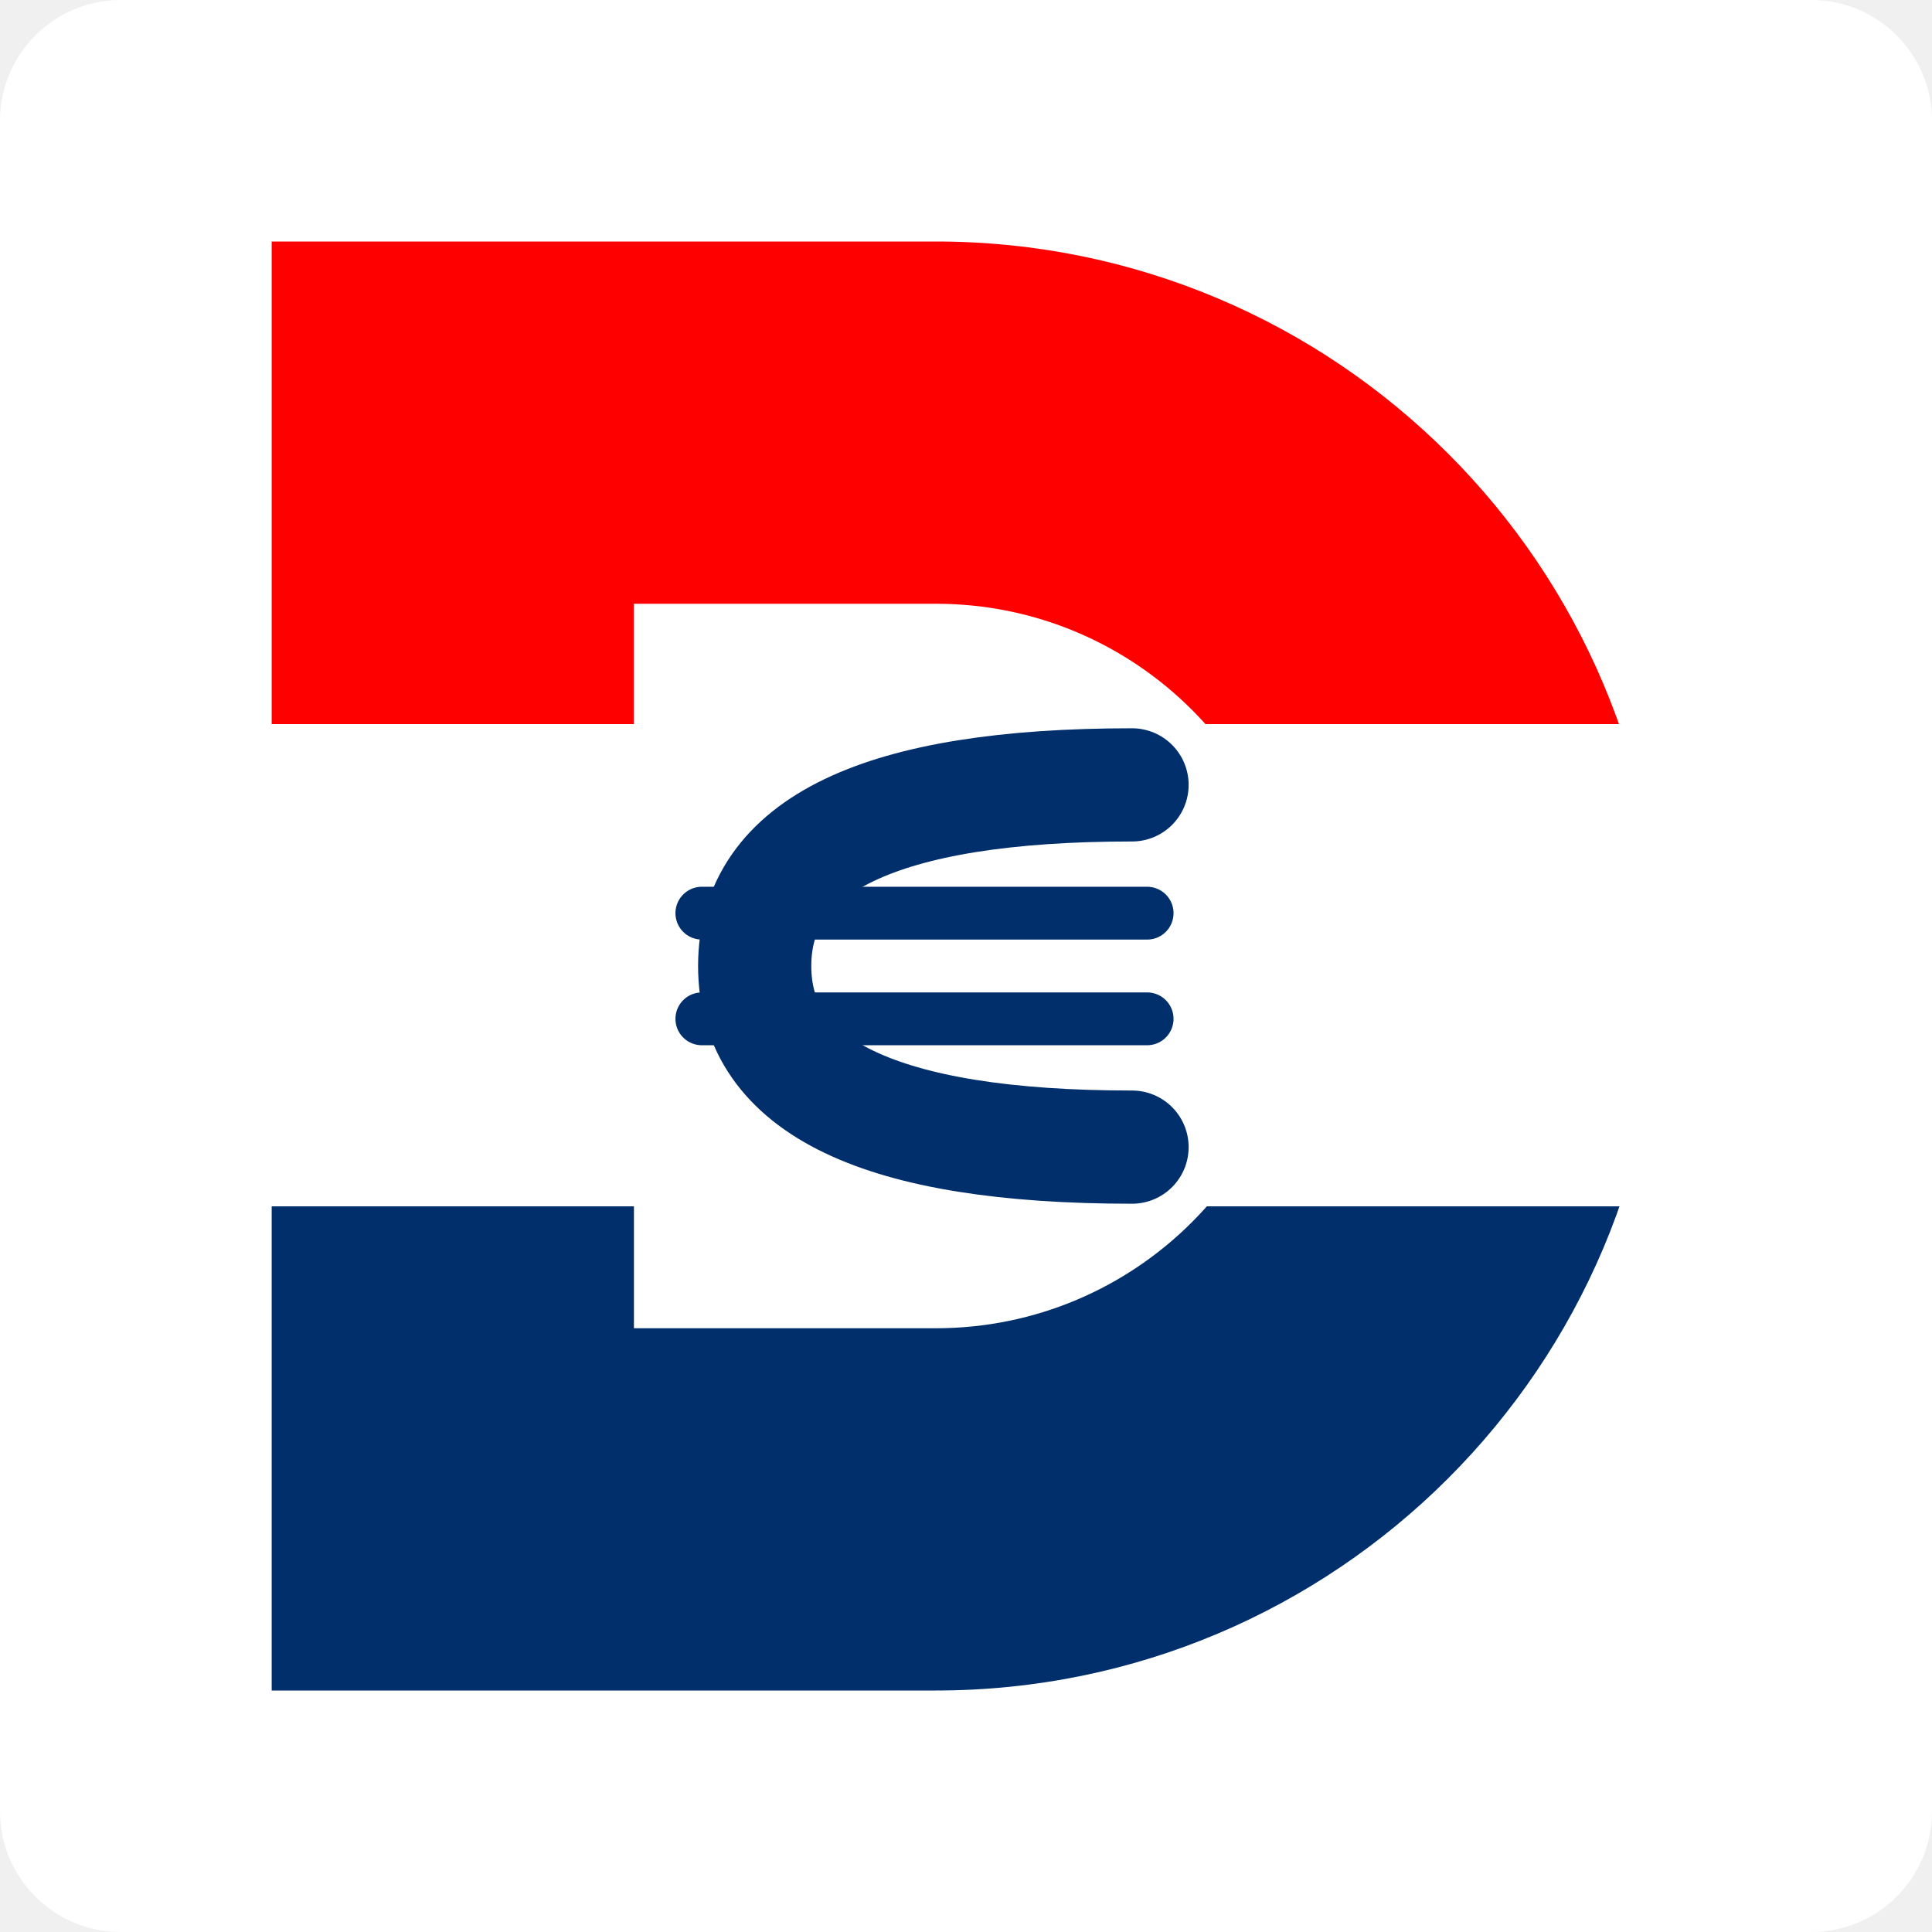
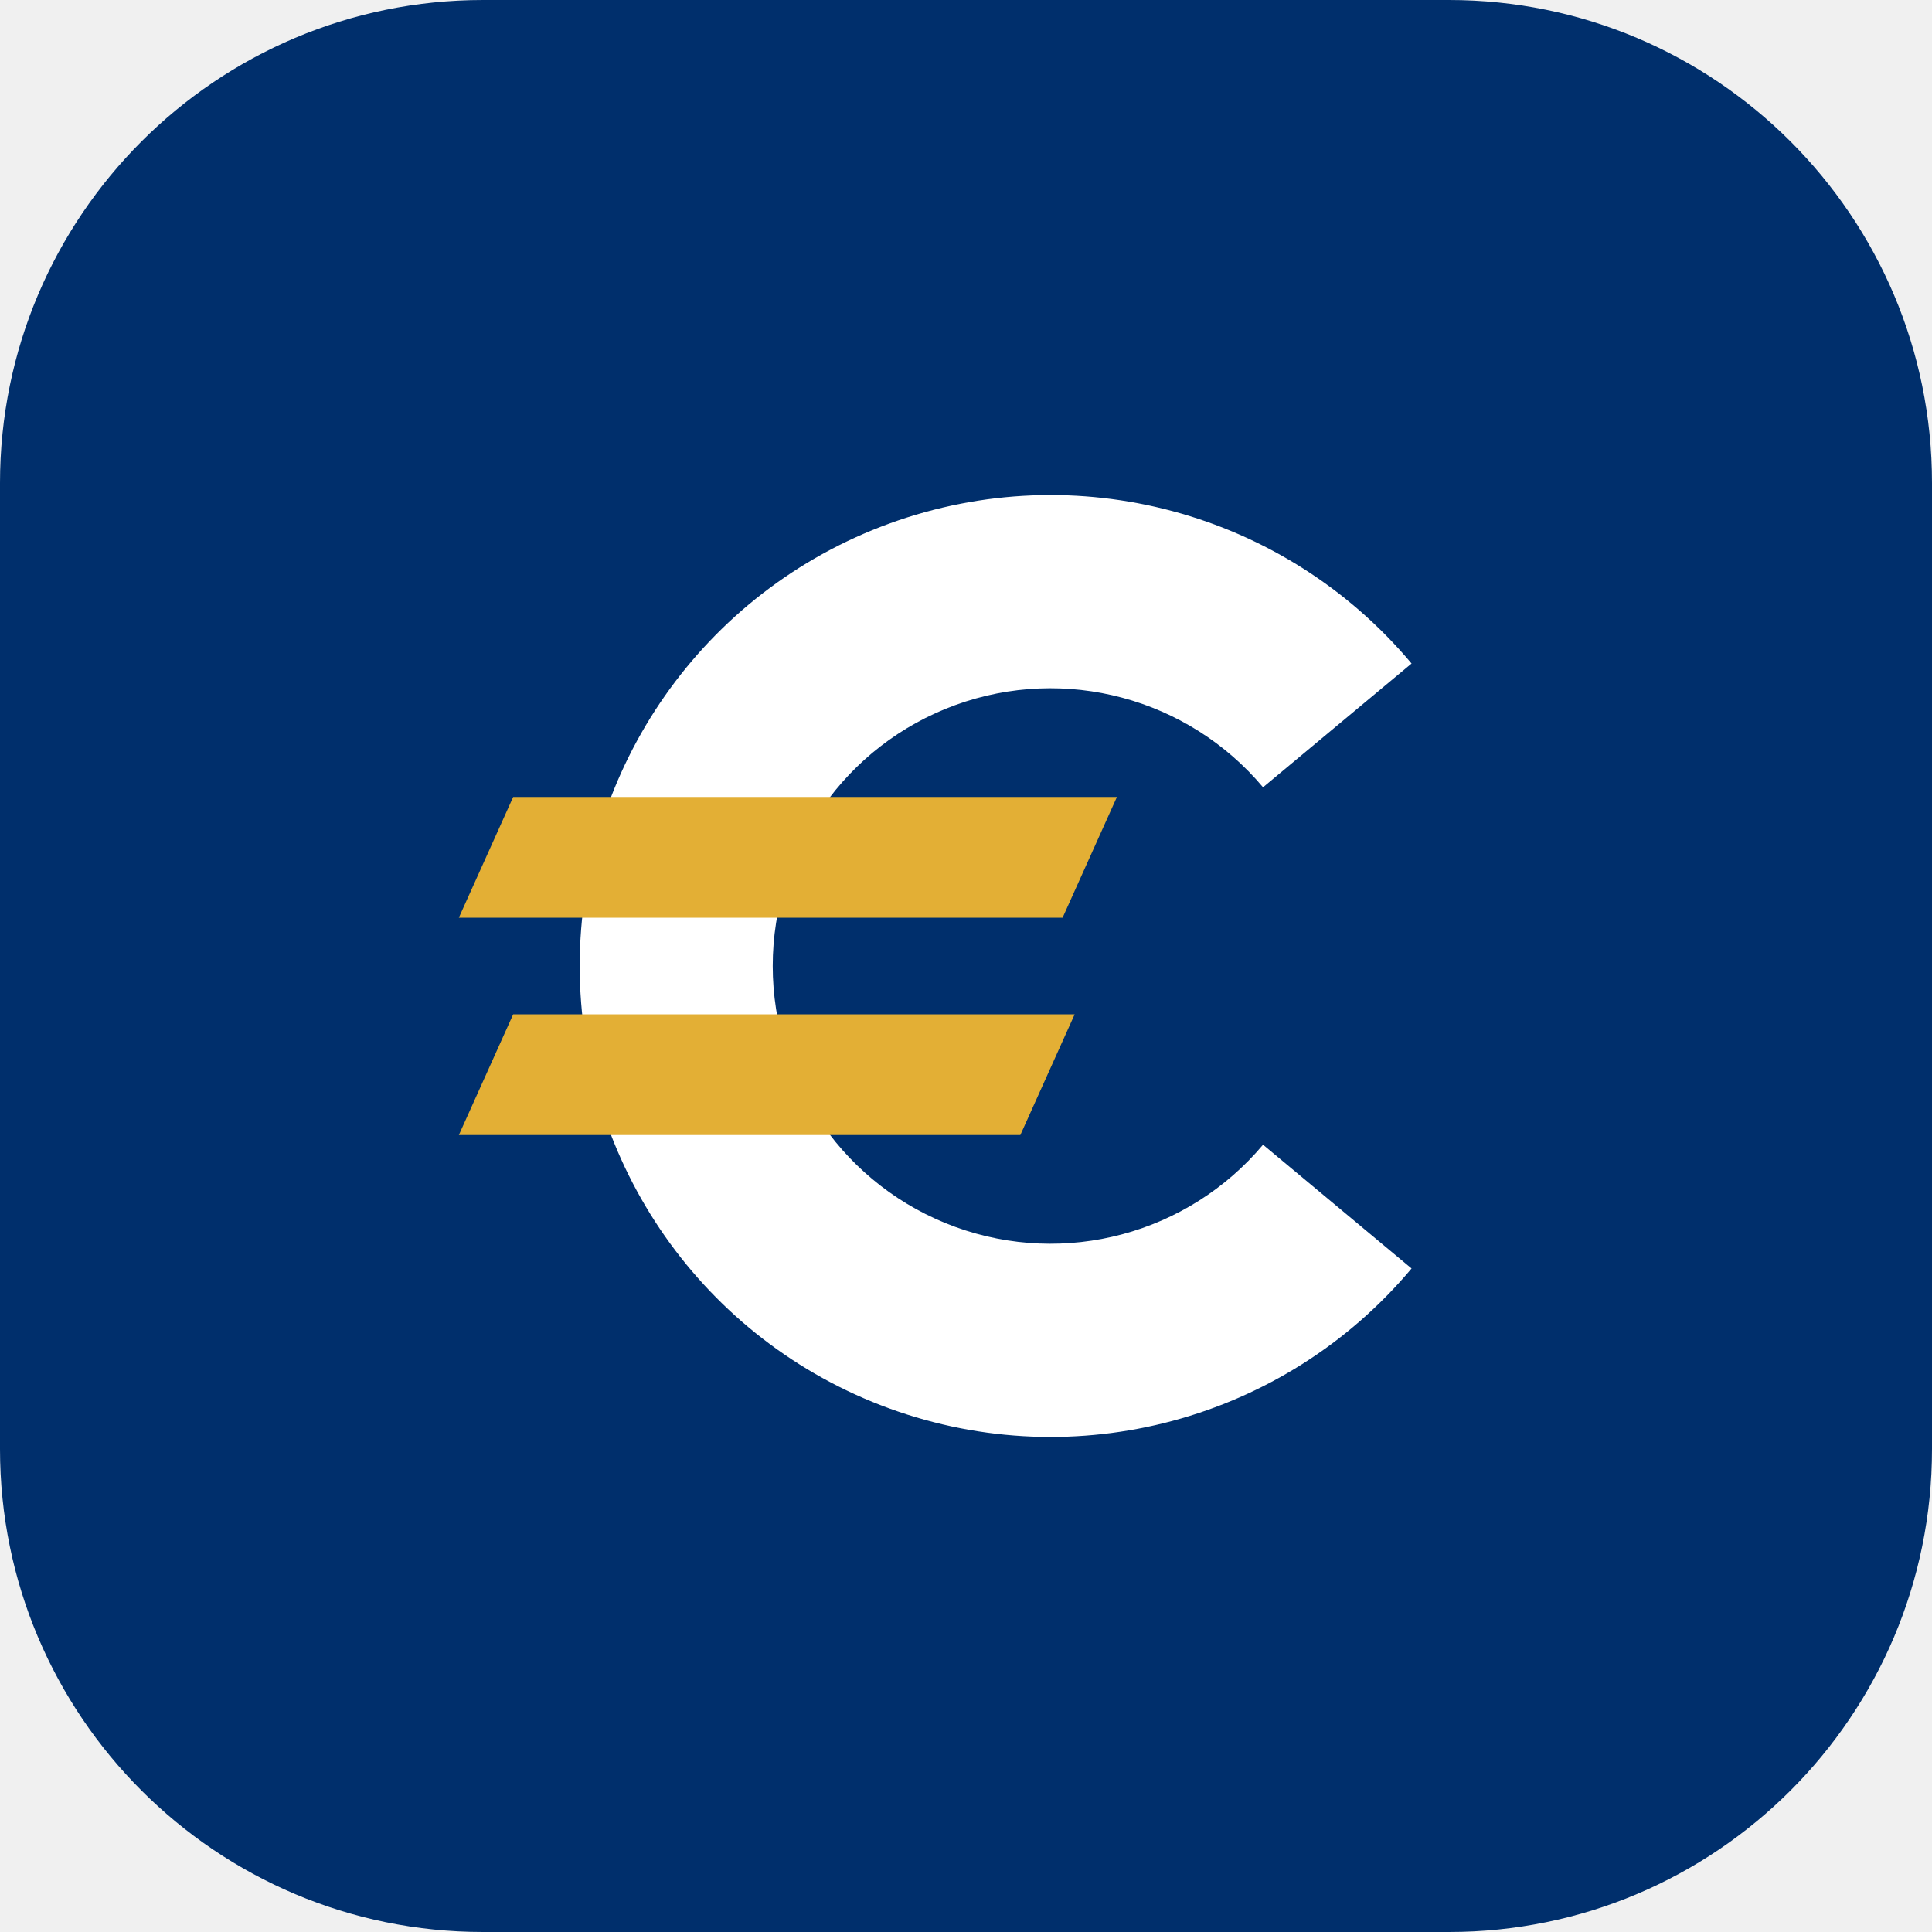
- <svg xmlns="http://www.w3.org/2000/svg" width="512" height="512" viewBox="0 0 512 512" fill="none">
-   <defs>
-     <linearGradient id="croFlagVertical" x1="0" y1="0" x2="0" y2="1">
-       <stop offset="0%" stop-color="#FF0000" />
-       <stop offset="33.3%" stop-color="#FF0000" />
-       <stop offset="33.3%" stop-color="#FFFFFF" />
-       <stop offset="66.6%" stop-color="#FFFFFF" />
-       <stop offset="66.6%" stop-color="#002F6C" />
-       <stop offset="100%" stop-color="#002F6C" />
-     </linearGradient>
-   </defs>
-   <rect width="512" height="512" rx="32" fill="white" />
-   <path d="M72 64H248C354.071 64 440 149.929 440 256C440 362.071 354.071 448 248 448H72V64Z" fill="url(#croFlagVertical)" />
-   <path d="M168 160H248C301.019 160 344 202.981 344 256C344 309.019 301.019 352 248 352H168V160Z" fill="white" />
-   <g fill="none" stroke="#002F6C" stroke-linecap="round" stroke-linejoin="round">
-     <path d="M 300 208 Q 200 208 200 256 Q 200 304 300 304" stroke-width="30" />
-     <line x1="186" y1="242" x2="304" y2="242" stroke-width="14" />
-     <line x1="186" y1="270" x2="304" y2="270" stroke-width="14" />
-   </g>
+ <svg xmlns="http://www.w3.org/2000/svg" width="512" height="512" viewBox="0 0 32 32" fill="none">
+   <rect width="32" height="32" rx="8" fill="#002F6C" />
+   <path d="M23.38 10.99A7.8 7.8 0 1 0 23.38 21.01L20.92 18.96A4.6 4.6 0 1 1 20.92 13.04Z" fill="#fff" />
+   <path d="M8.50 13.20H18.50L17.60 15.20H7.60ZM8.50 16.80H17.80L16.90 18.80H7.60Z" fill="#E3AF35" />
</svg>
